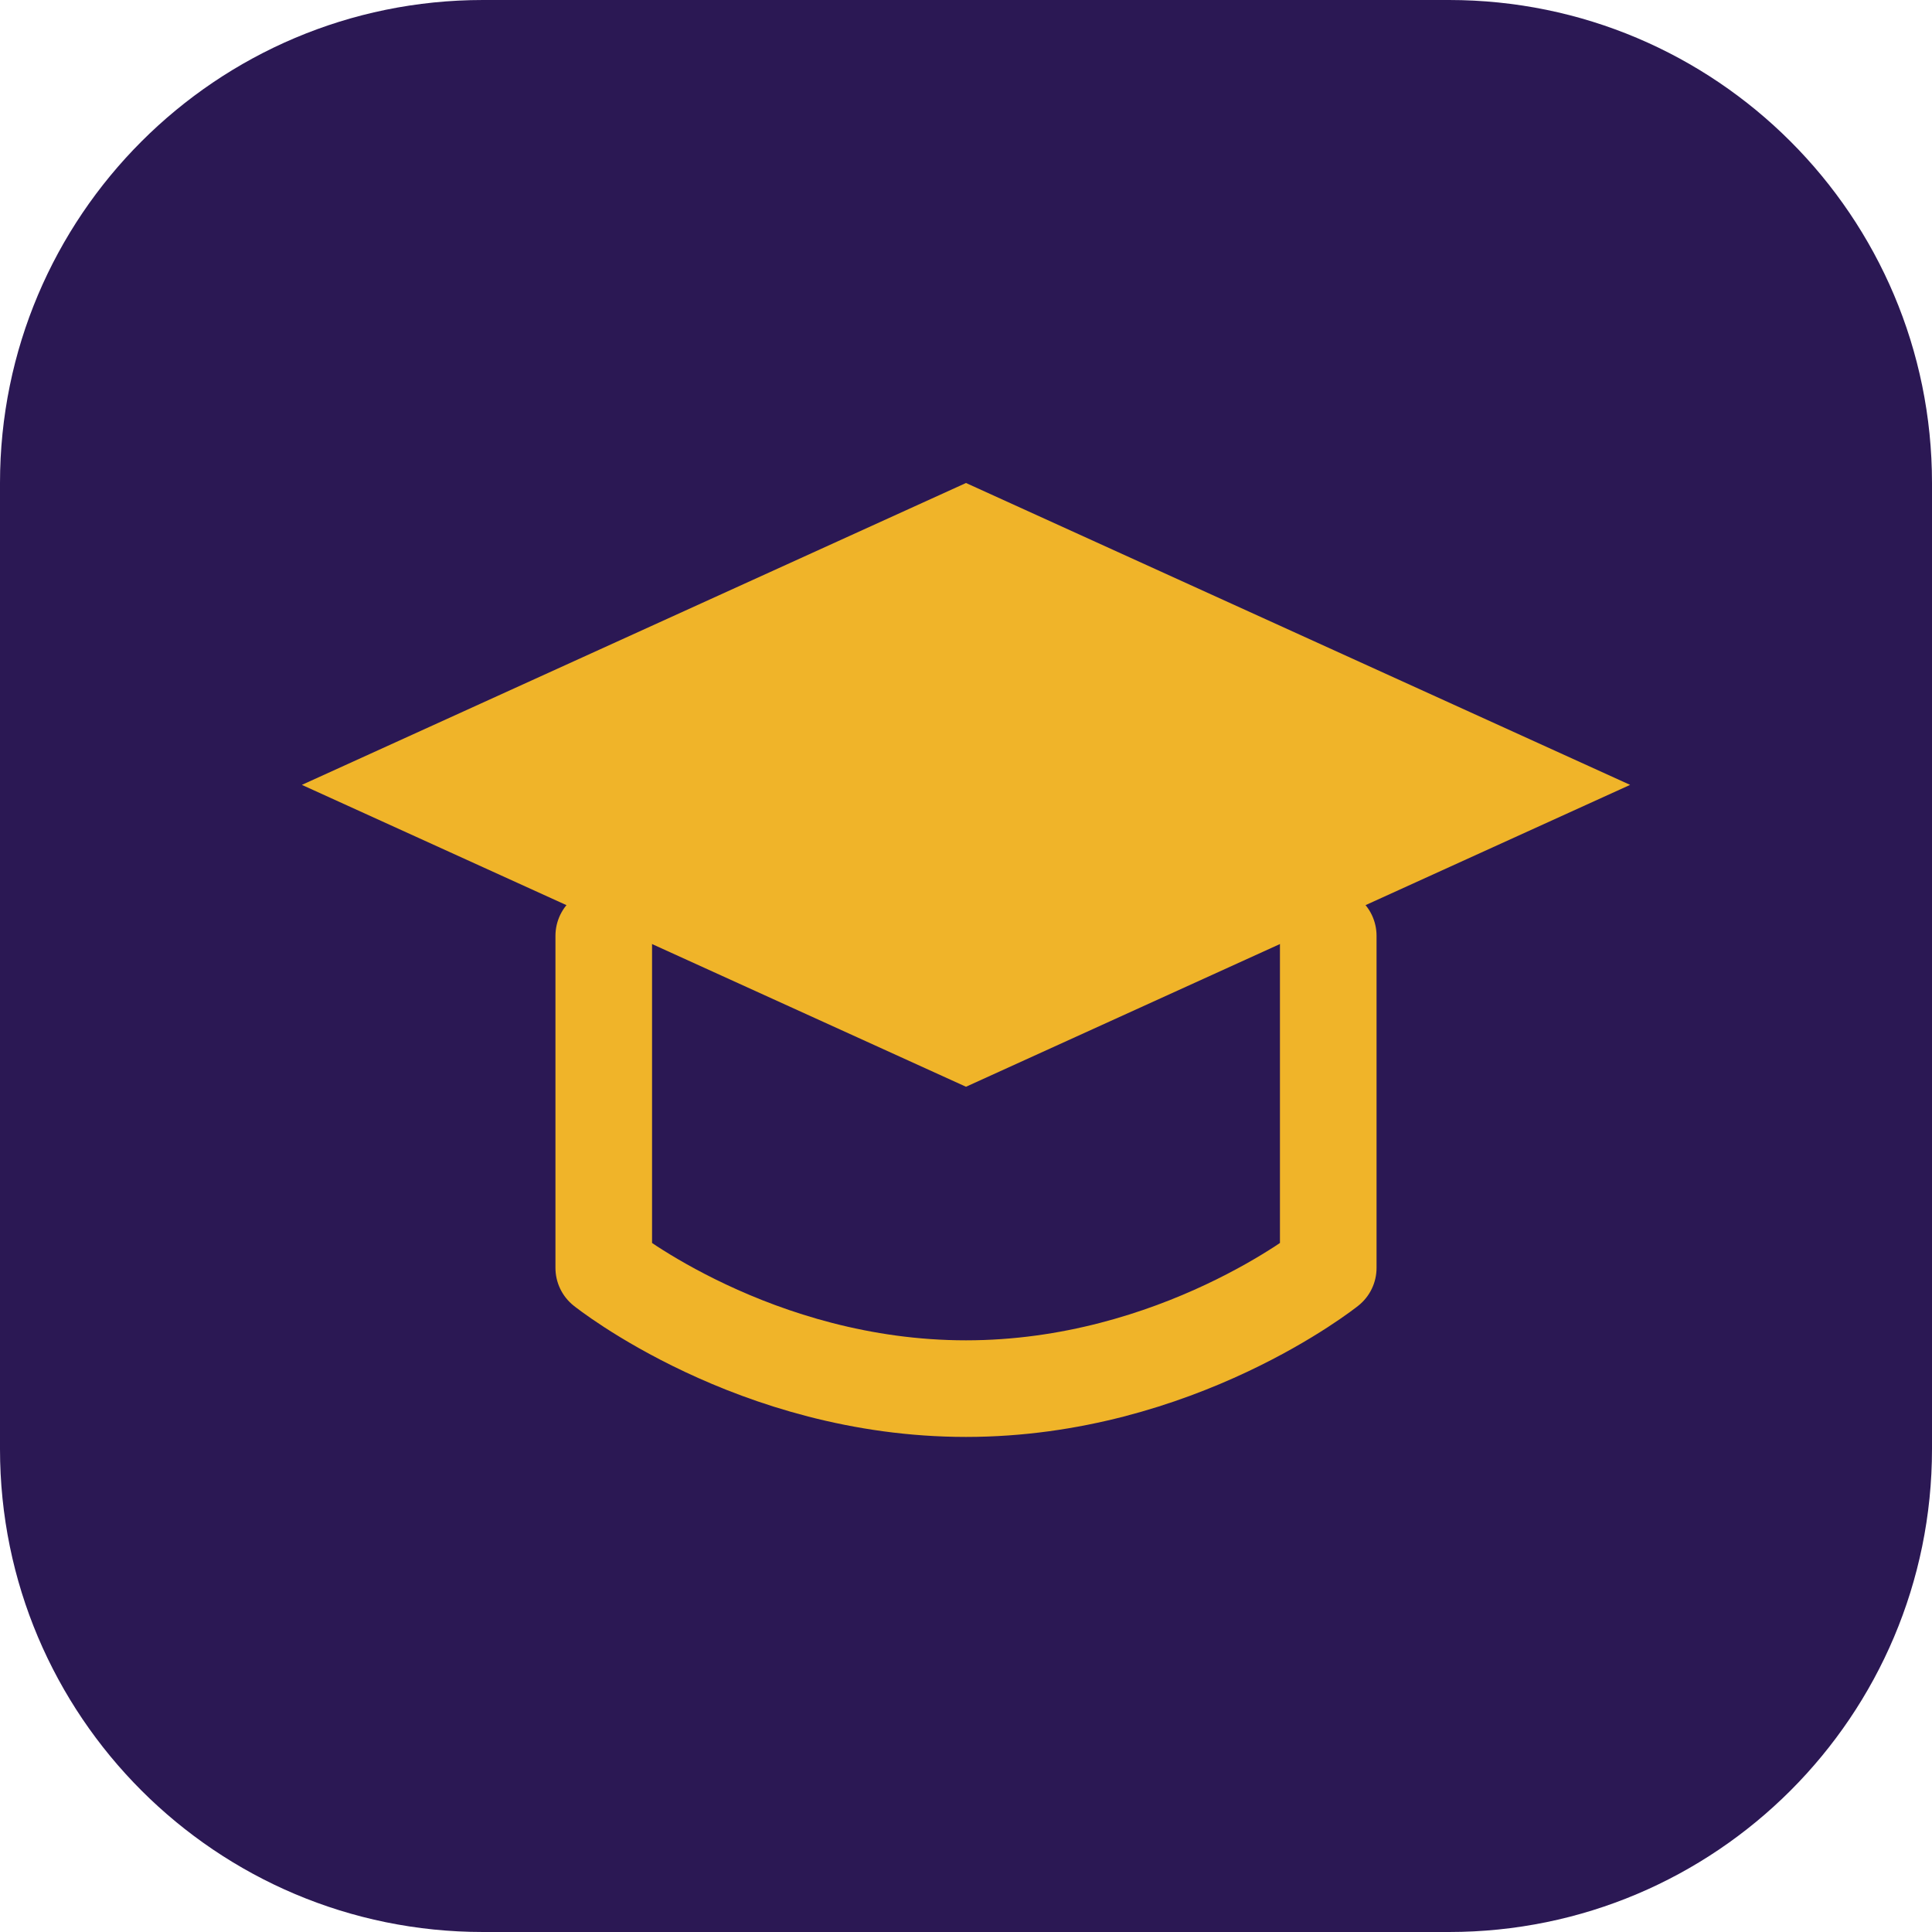
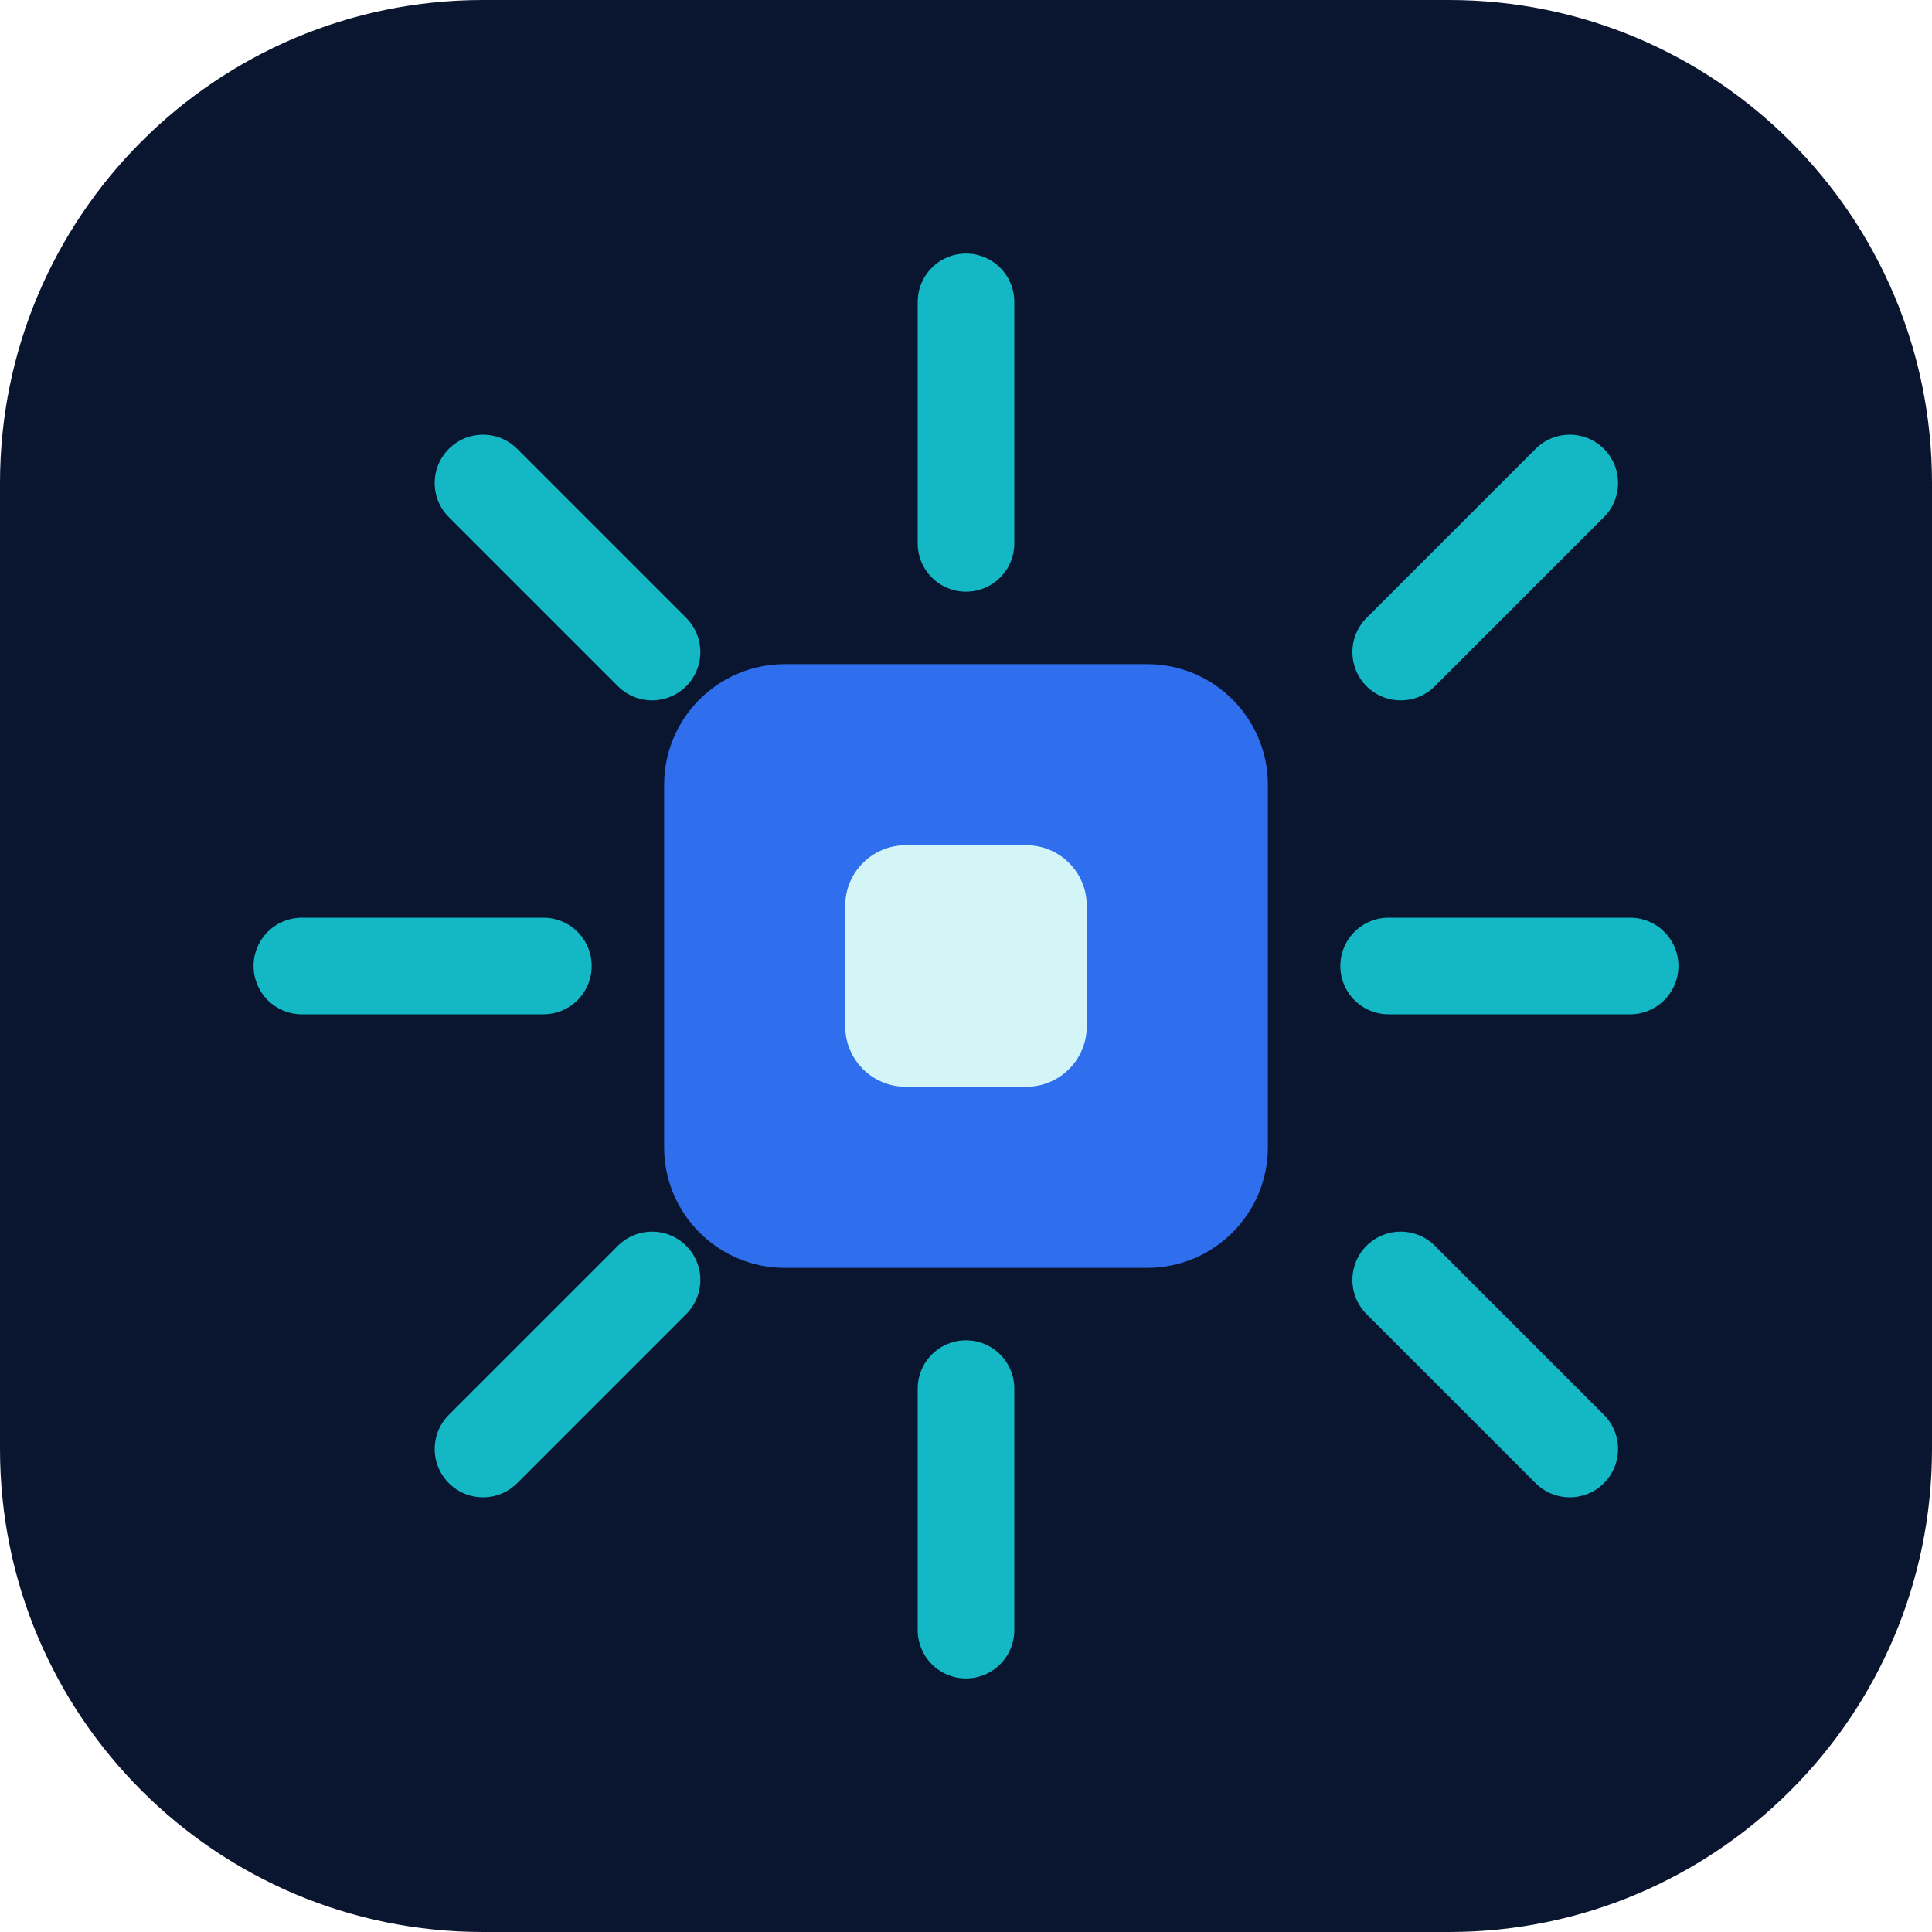
<svg xmlns="http://www.w3.org/2000/svg" viewBox="0 0 32 32">
-   <rect width="32" height="32" rx="8" fill="#2B1854" />
-   <path d="M16 8L27 13L16 18L5 13L16 8Z" fill="#F0B429" />
-   <path d="M10 15.5V21C10 21 12.5 23 16 23C19.5 23 22 21 22 21V15.5" stroke="#F0B429" stroke-width="1.6" fill="none" stroke-linecap="round" stroke-linejoin="round" />
+   <rect width="32" height="32" rx="8" fill="#0A1630" />
+   <rect x="11" y="11" width="10" height="10" rx="2" fill="#2F6FED" />
+   <rect x="14" y="14" width="4" height="4" rx="1" fill="#D4F5F7" />
+   <path d="M16 5V9M16 23V27M5 16H9M23 16H27M8 8L10.8 10.8M23.2 10.8L26 8M8 24L10.8 21.2M23.2 21.2L26 24" stroke="#14B8C4" stroke-width="1.6" stroke-linecap="round" />
</svg>
